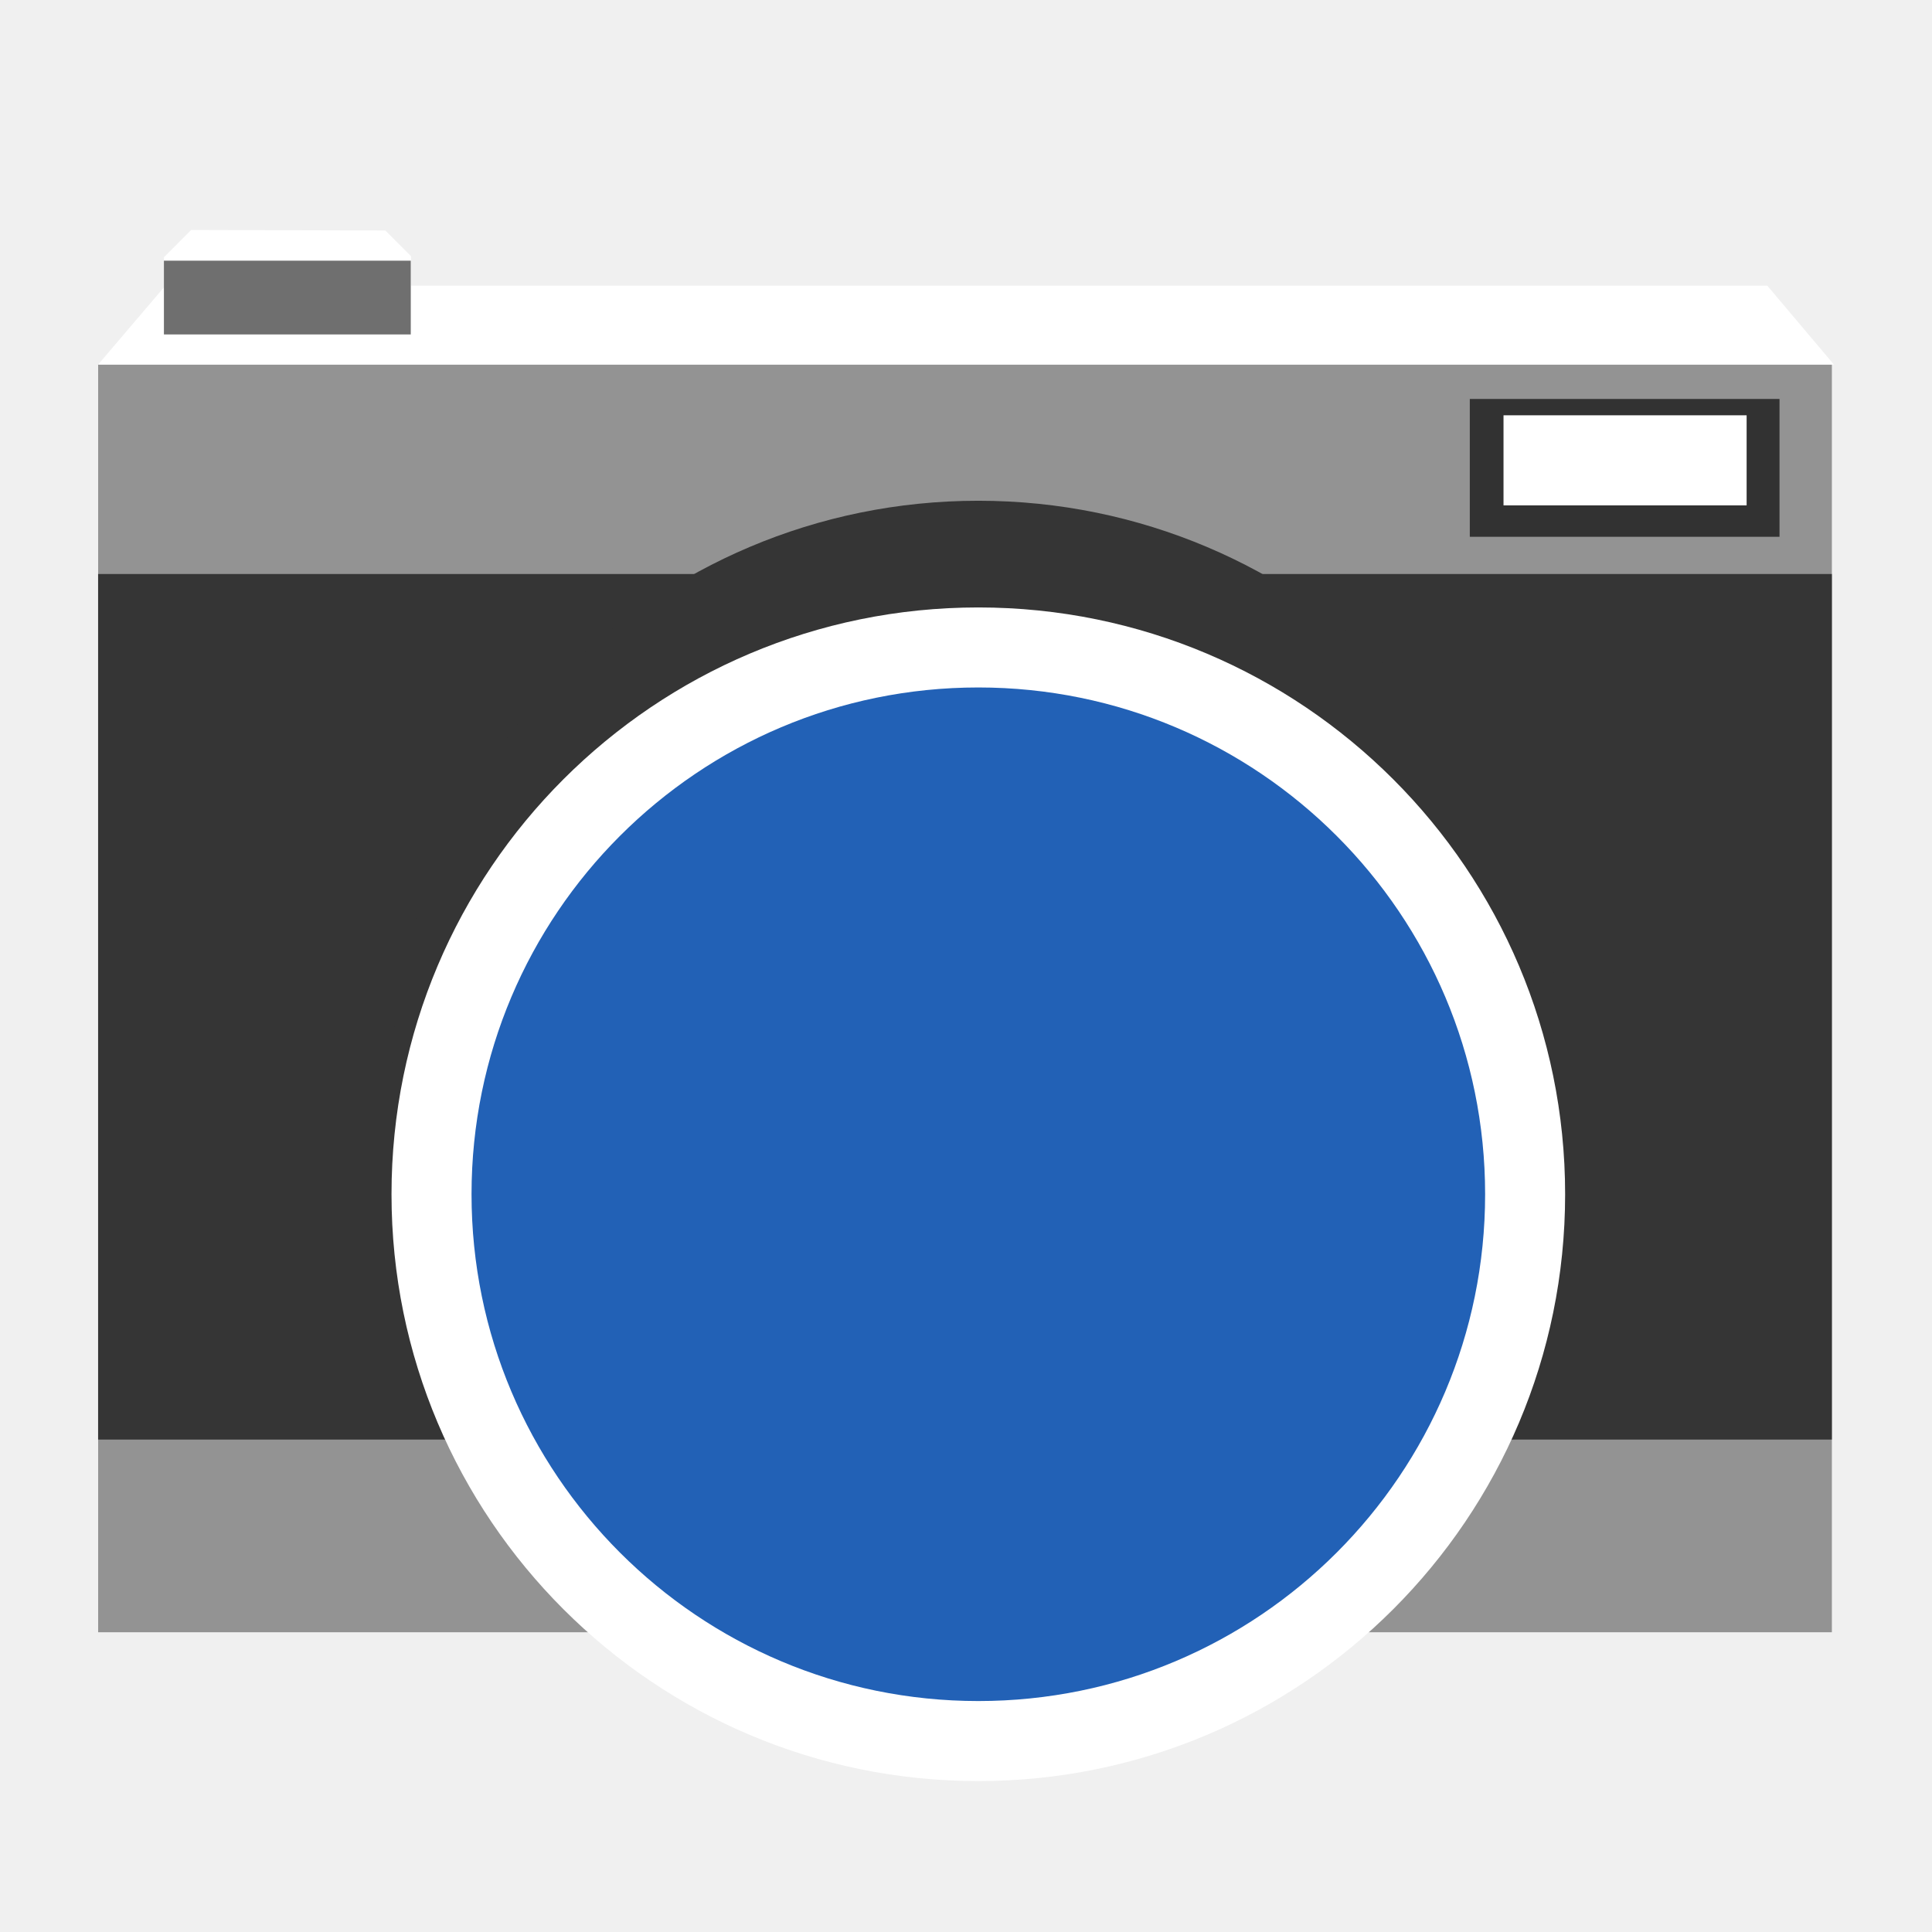
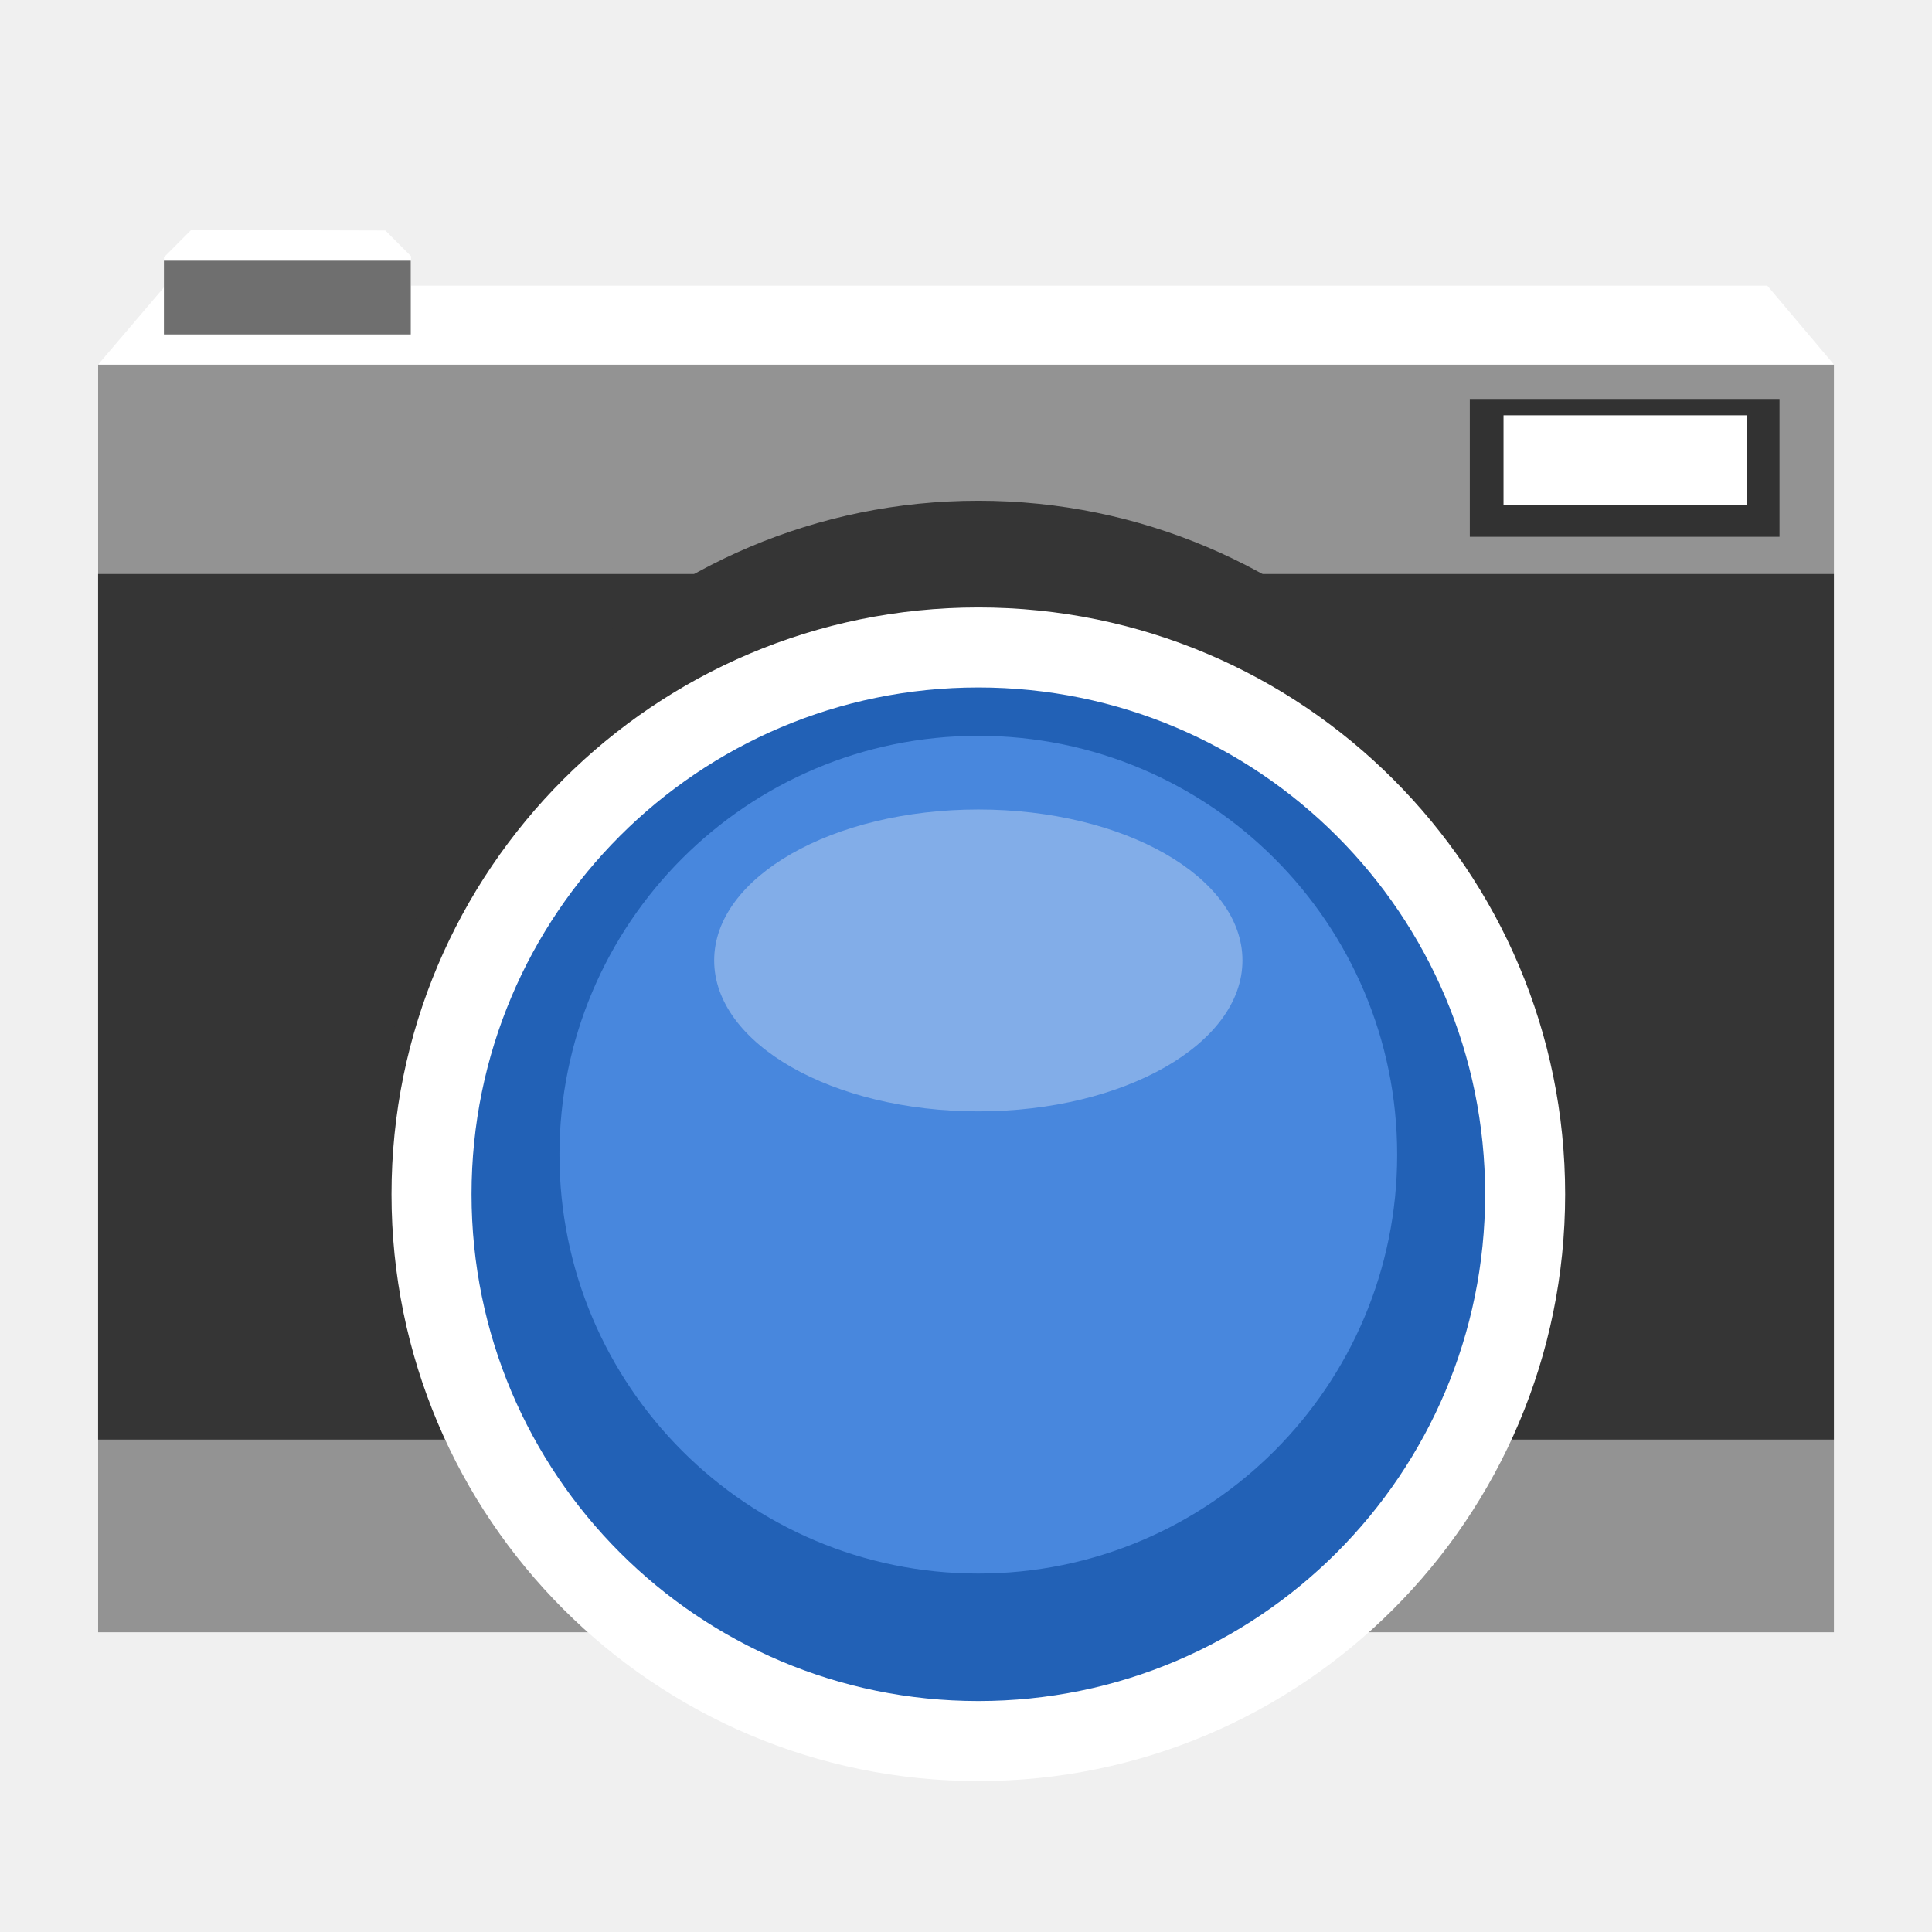
<svg xmlns="http://www.w3.org/2000/svg" id="svg3074" version="1.1" width="512" height="512">
  <defs id="defs3078" />
  <g id="layer2" style="display:inline" transform="translate(0,368)">
-     <rect style="fill:#939393;fill-opacity:1;stroke:#000000;stroke-width:0;stroke-miterlimit:4;stroke-opacity:1;stroke-dasharray:none" id="rect4087" width="459.455" height="335.953" x="26.008" y="-271.388" />
-     <rect style="fill:#353535;fill-opacity:1;stroke:#000000;stroke-width:0;stroke-miterlimit:4;stroke-opacity:1;stroke-dasharray:none" id="rect4089" width="459.463" height="229.382" x="26" y="-215.881" ry="0" />
+     <rect style="fill:#939393;fill-opacity:1;stroke:#000000;stroke-width:0;stroke-miterlimit:4;stroke-opacity:1;stroke-dasharray:none" id="rect4087" width="460" height="335.953" x="26.008" y="-271.388" />
+     <rect style="fill:#353535;fill-opacity:1;stroke:#000000;stroke-width:0;stroke-miterlimit:4;stroke-opacity:1;stroke-dasharray:none" id="rect4089" width="460" height="229.382" x="26" y="-215.881" ry="0" />
    <rect style="fill:#323232;fill-opacity:1;stroke:#000000;stroke-width:0;stroke-miterlimit:4;stroke-opacity:1;stroke-dasharray:none" id="rect4091" width="82.077" height="36.525" x="389.511" y="-262.272" />
    <rect style="fill:#ffffff;fill-opacity:1;stroke:#000000;stroke-width:0;stroke-miterlimit:4;stroke-opacity:1;stroke-dasharray:none" id="rect4093" width="64.426" height="23.869" x="398.447" y="-257.942" />
    <path id="path3120" style="fill:#ffffff;fill-opacity:1;stroke:#000000;stroke-width:0;stroke-linecap:butt;stroke-linejoin:miter;stroke-miterlimit:4;stroke-opacity:1;stroke-dasharray:none" d="m 50.668,-307.058 -7.23,7.242 0,20.447 65.495,0 0,-20.731 -6.805,-6.816 z" />
-     <path style="fill:#ffffff;fill-opacity:1;stroke:#000000;stroke-width:0;stroke-linecap:butt;stroke-linejoin:miter;stroke-miterlimit:4;stroke-opacity:1;stroke-dasharray:none" d="m 26.007,-271.388 459.993,0 m 0,0 -17.649,-20.909 -424.525,0 -17.819,20.909" id="path3106" />
+     <path style="fill:#ffffff;fill-opacity:1;stroke:#000000;stroke-width:0;stroke-linecap:butt;stroke-linejoin:miter;stroke-miterlimit:4;stroke-opacity:1;stroke-dasharray:none" d="m 26.007,-271.388 460,0 m 0,0 -17.649,-20.909 -424.531,0 -17.819,20.909" id="path3106" />
    <rect style="fill:#6f6f6f;fill-opacity:1;stroke:#000000;stroke-width:0;stroke-miterlimit:4;stroke-opacity:1;stroke-dasharray:none" id="rect4141" width="65.419" height="19.545" x="43.439" y="-298.914" />
-     <path style="fill:#353535;fill-opacity:1;stroke:#000000;stroke-width:0;stroke-miterlimit:4;stroke-opacity:1;stroke-dasharray:none;display:inline" id="path4099-3" d="m 130.461,107.761 a 38.891,38.891 0 1 1 -77.782,0 38.891,38.891 0 1 1 77.782,0 z" transform="matrix(3.998637,0,0,3.998637,-106.8908,-510.6814)" />
-     <path style="fill:#ffffff;fill-opacity:1;stroke:#000000;stroke-width:0;stroke-miterlimit:4;stroke-opacity:1;stroke-dasharray:none" id="path4099" d="m 130.461,107.761 a 38.891,38.891 0 1 1 -77.782,0 38.891,38.891 0 1 1 77.782,0 z" transform="matrix(3.998637,0,0,3.998637,-106.8908,-482.4067)" />
-     <path style="fill:#2261b6;fill-opacity:1;stroke:#000000;stroke-width:0;stroke-miterlimit:4;stroke-opacity:1;stroke-dasharray:none;display:inline" id="path4101-6" d="m 123.037,100.513 a 35.709,35.709 0 1 1 -71.418,0 35.709,35.709 0 1 1 71.418,0 z" transform="matrix(3.761094,0,0,3.761094,-69.18194,-429.5491)" />
+     <path style="fill:#353535;fill-opacity:1;stroke:#000000;stroke-width:0;stroke-miterlimit:4;stroke-opacity:1;stroke-dasharray:none;display:inline" id="path4099-3" d="m 130.461,107.761 c 0,21.479 -17.412,38.891 -38.891,38.891 -21.479,0 -38.891,-17.412 -38.891,-38.891 0,-21.479 17.412,-38.891 38.891,-38.891 21.479,0 38.891,17.412 38.891,38.891 z" transform="matrix(3.998637,0,0,3.998637,-106.8908,-510.6814)" />
+     <path style="fill:#ffffff;fill-opacity:1;stroke:#000000;stroke-width:0;stroke-miterlimit:4;stroke-opacity:1;stroke-dasharray:none" id="path4099" d="m 130.461,107.761 c 0,21.479 -17.412,38.891 -38.891,38.891 -21.479,0 -38.891,-17.412 -38.891,-38.891 0,-21.479 17.412,-38.891 38.891,-38.891 21.479,0 38.891,17.412 38.891,38.891 z" transform="matrix(3.998637,0,0,3.998637,-106.8908,-482.4067)" />
+     <path style="fill:#2261b6;fill-opacity:1;stroke:#000000;stroke-width:0;stroke-miterlimit:4;stroke-opacity:1;stroke-dasharray:none;display:inline" id="path4101-6" d="m 123.037,100.513 c 0,19.721 -15.987,35.709 -35.709,35.709 -19.721,0 -35.709,-15.987 -35.709,-35.709 0,-19.721 15.987,-35.709 35.709,-35.709 19.721,0 35.709,15.987 35.709,35.709 z" transform="matrix(3.761094,0,0,3.761094,-69.18194,-429.5491)" />
+     <path style="fill:#4887dd;fill-opacity:1;stroke:#c8c8c8;stroke-width:0;stroke-miterlimit:4;stroke-opacity:1;stroke-dasharray:none" id="path3764" d="m 380,309.5 a 110.5,110.5 0 1 1 -221,0 110.5,110.5 0 1 1 221,0 z" transform="matrix(1.004525,0,0,1.004525,-11.45546,-372.9004)" />
+     <path style="fill:#82ade8;fill-opacity:1;stroke:#c8c8c8;stroke-width:0;stroke-miterlimit:4;stroke-opacity:1;stroke-dasharray:none" id="path2992" d="m 323,283 a 61,61 0 1 1 -122,0 61,61 0 1 1 122,0 z" transform="matrix(1.147541,0,0,0.6557377,-41.39174,-299.0508)" />
  </g>
</svg>
